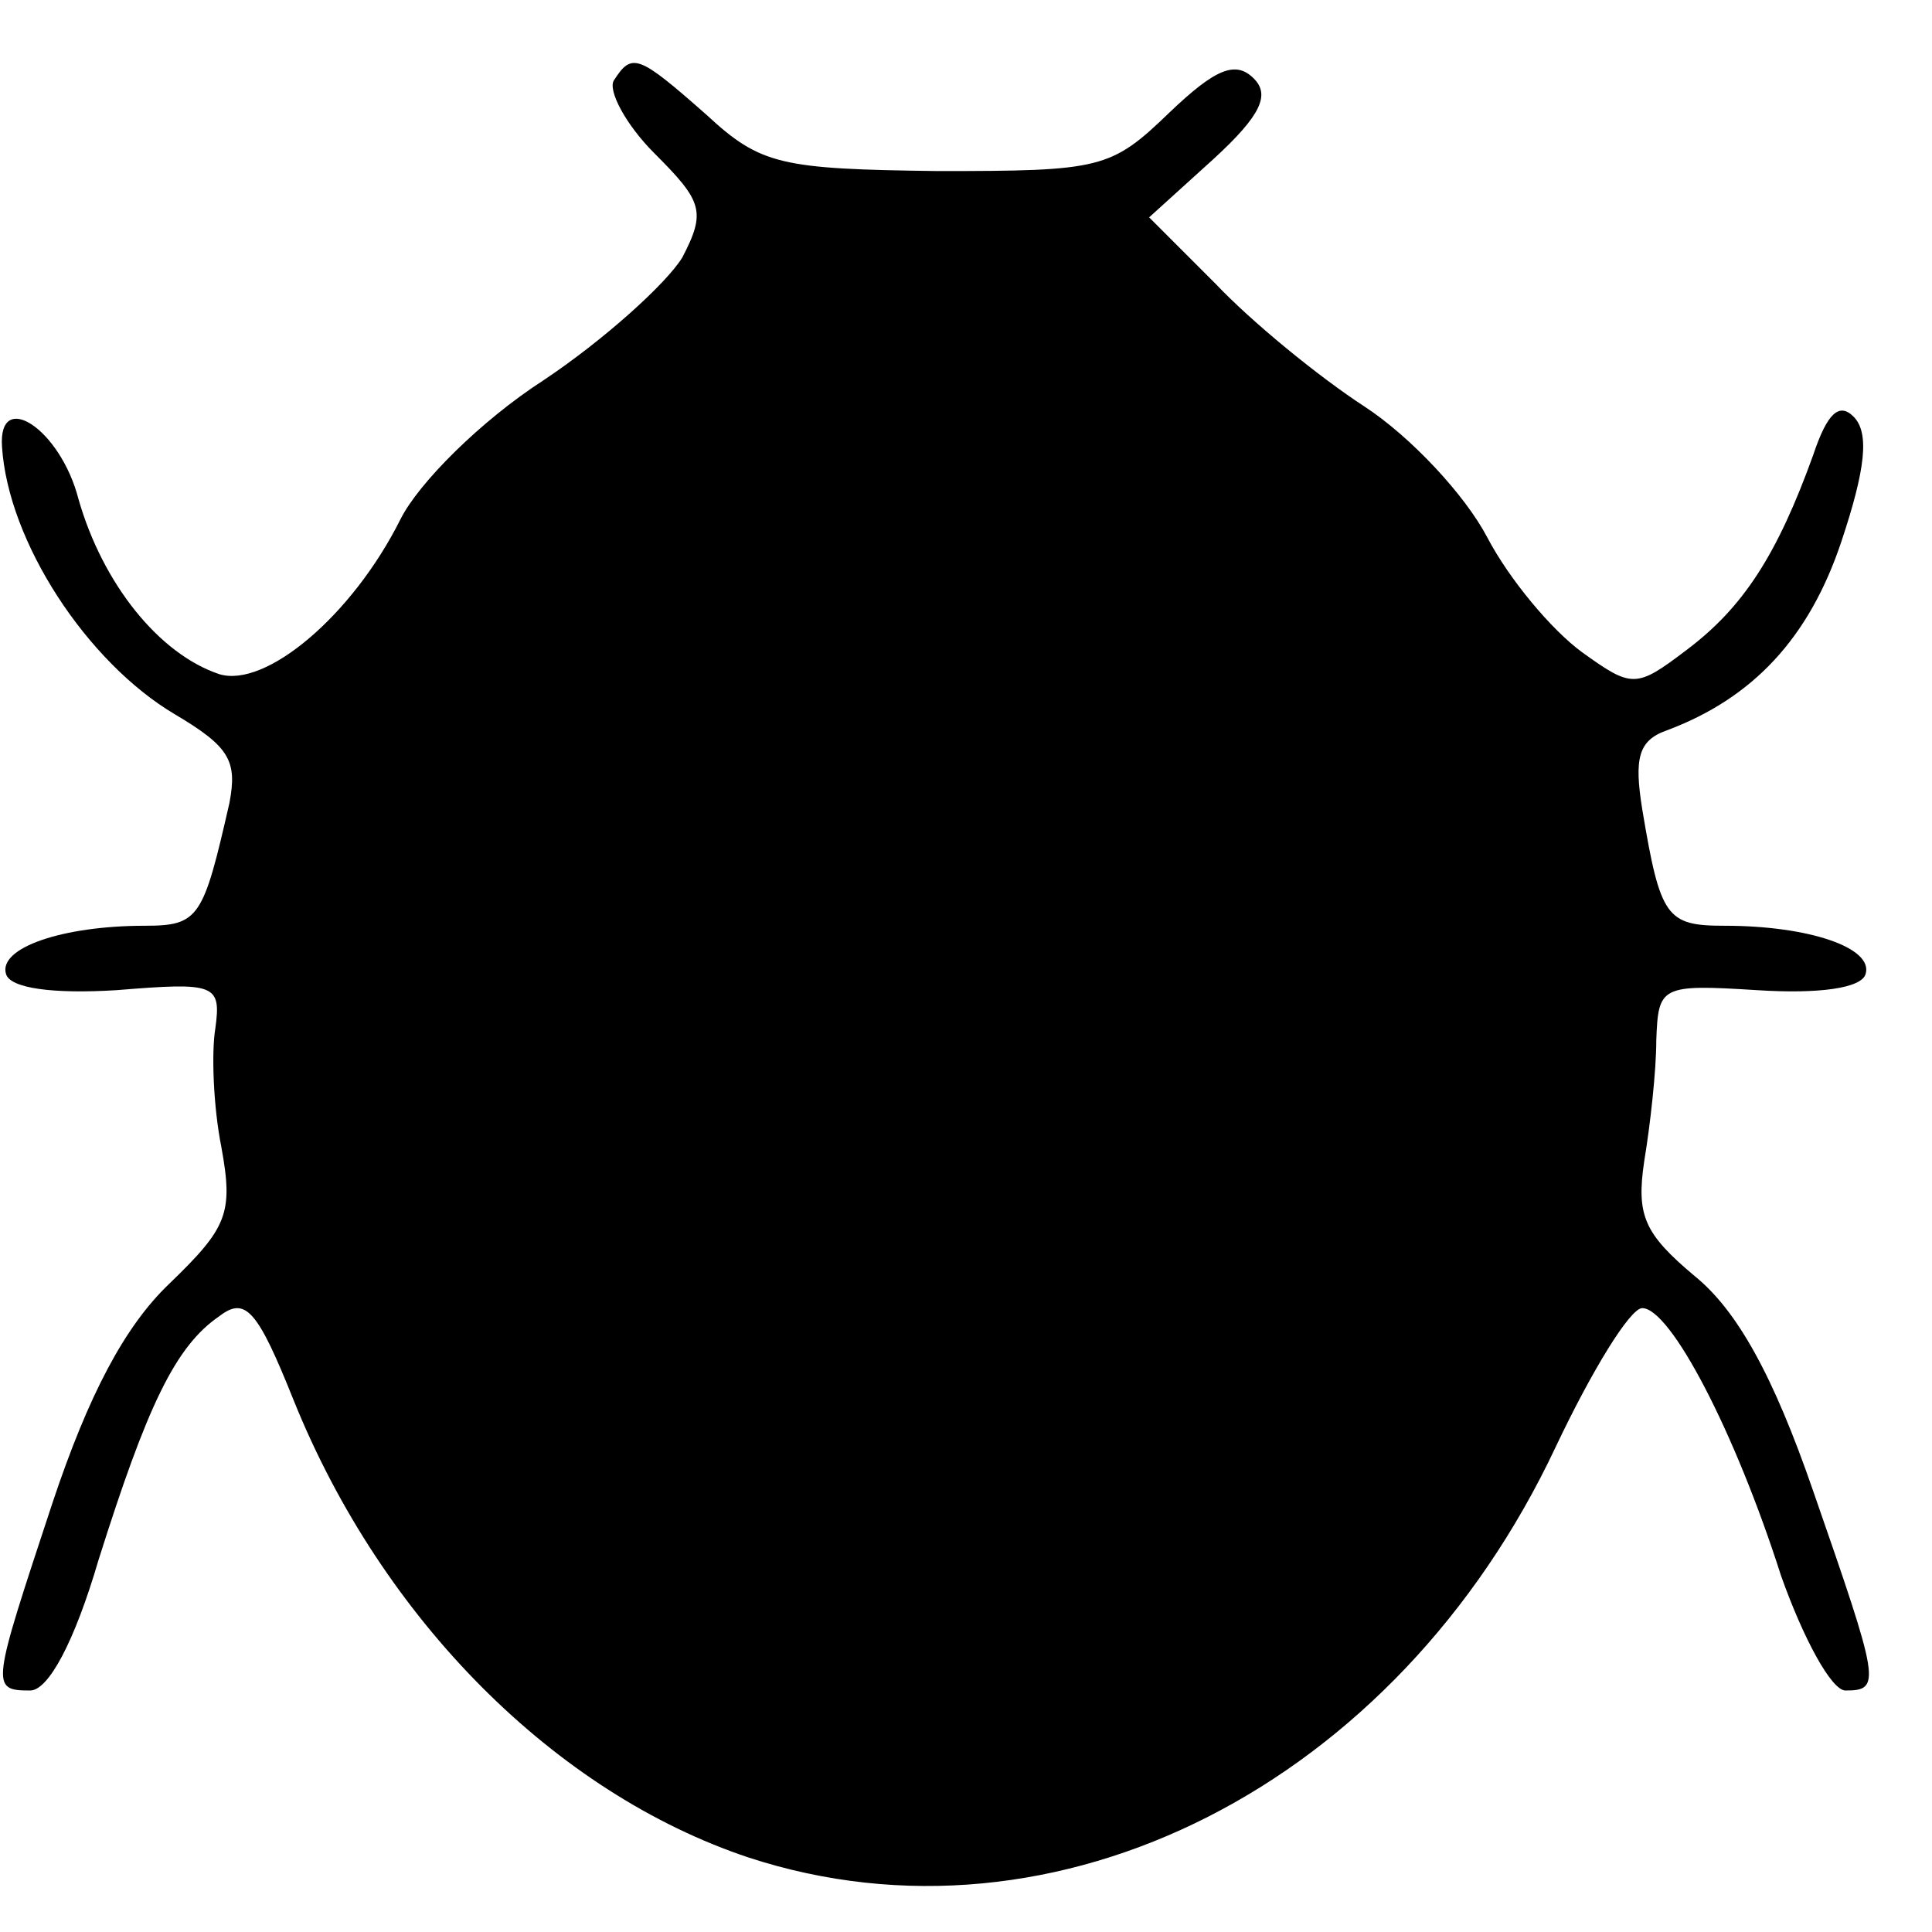
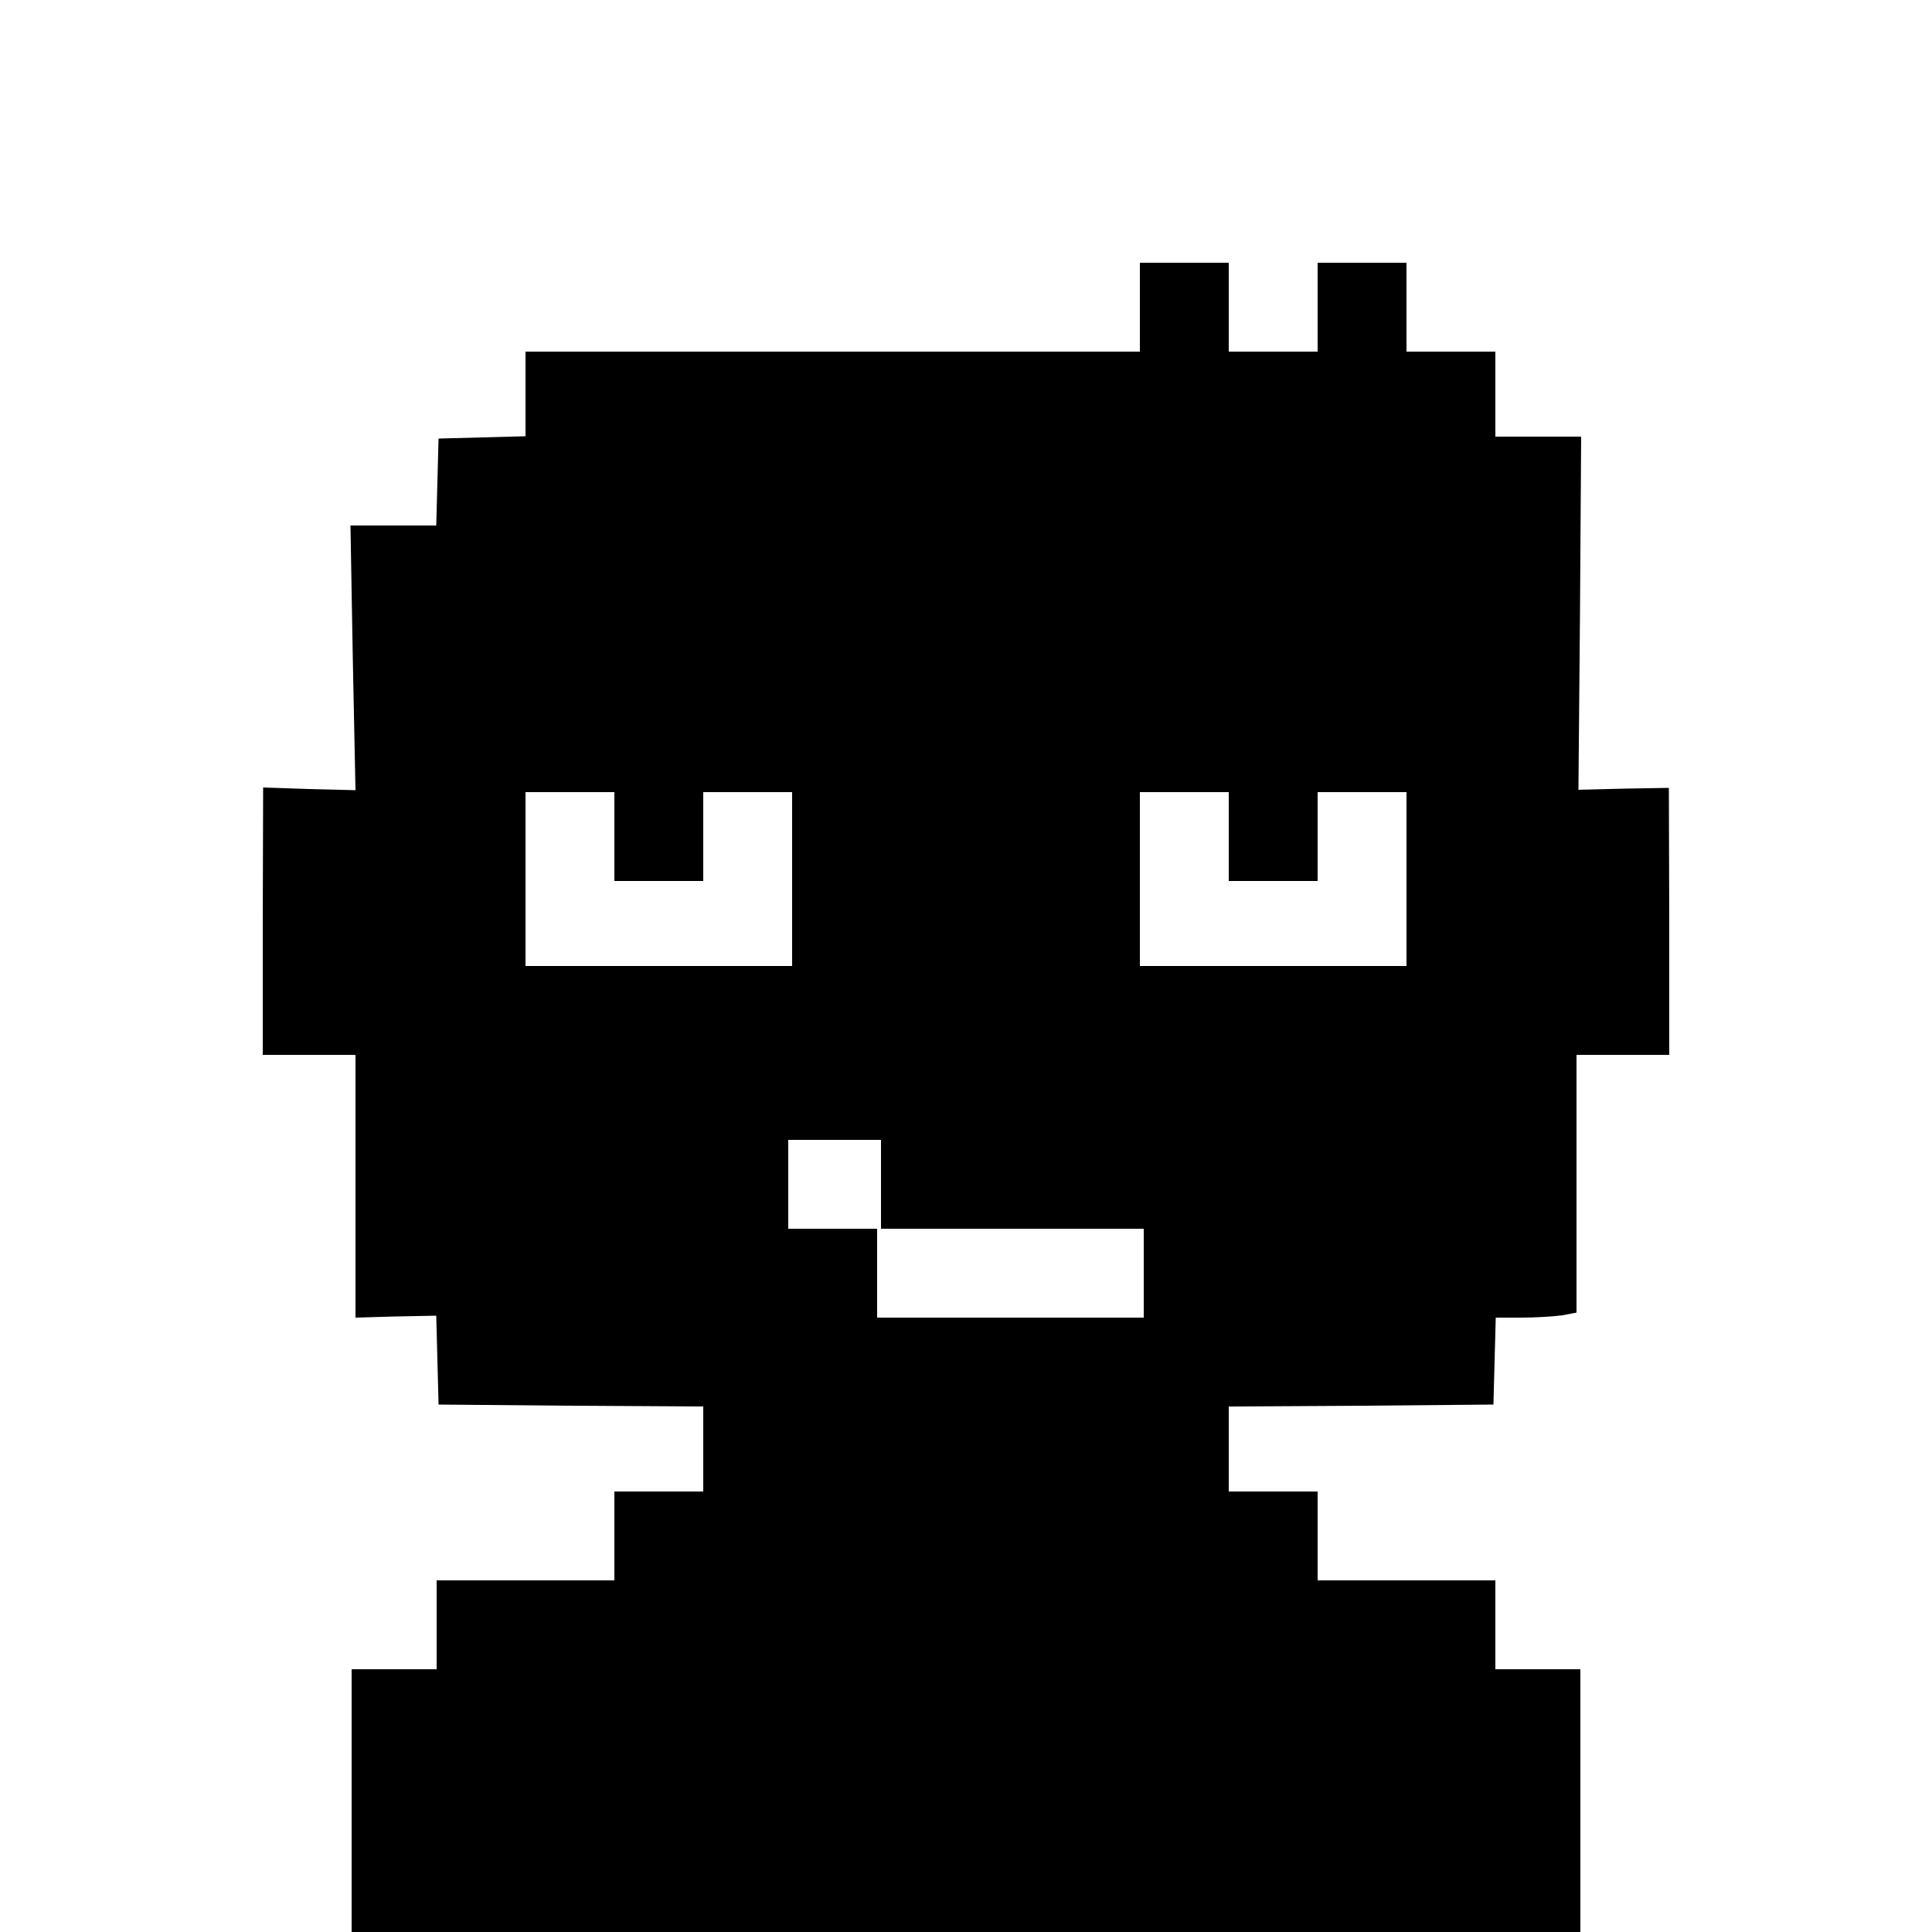
- <svg xmlns="http://www.w3.org/2000/svg" version="1.0" width="96pt" height="96pt" viewBox="0 0 96 96" preserveAspectRatio="xMidYMid meet">
-   <g transform="translate(0,96) scale(0.1,-0.1)" fill="#000000" stroke="none">
-     <path d="M305 920 c-3 -5 6 -22 20 -36 24 -24 26 -29 14 -52 -8 -13 -39 -41 -69 -61 -31 -20 -62 -51 -71 -69 -24 -48 -67 -84 -90 -77 -30 10 -58 45 -70 87 -9 35 -40 55 -38 26 3 -47 42 -107 86 -133 27 -16 31 -23 27 -44 -13 -57 -15 -61 -42 -61 -41 0 -73 -11 -69 -24 2 -7 23 -10 55 -8 49 4 52 3 49 -19 -2 -12 -1 -39 3 -59 6 -33 3 -40 -26 -68 -22 -21 -40 -55 -58 -109 -30 -91 -31 -93 -11 -93 9 0 22 24 34 65 24 76 38 106 60 121 13 10 19 3 37 -42 44 -109 130 -195 226 -227 153 -50 322 36 401 204 18 38 37 69 43 69 14 0 46 -61 69 -133 11 -31 25 -57 32 -57 18 0 17 4 -16 99 -20 58 -38 90 -59 107 -25 21 -29 30 -25 57 3 18 6 45 6 60 1 27 2 28 50 25 31 -2 52 1 54 8 4 13 -28 24 -70 24 -29 0 -32 4 -41 58 -4 25 -2 34 12 39 43 16 71 46 87 94 12 36 14 54 6 62 -7 7 -13 2 -20 -19 -18 -50 -35 -76 -63 -97 -25 -19 -27 -19 -52 -1 -15 11 -36 36 -47 57 -11 21 -38 50 -61 65 -23 15 -56 42 -74 61 l-33 33 32 29 c24 22 28 32 20 40 -9 9 -19 5 -42 -17 -29 -28 -34 -29 -115 -29 -78 1 -88 3 -115 28 -34 30 -37 31 -46 17z" />
+ <svg xmlns="http://www.w3.org/2000/svg" version="1.0" width="500pt" height="500pt" viewBox="0 0 500 500" preserveAspectRatio="xMidYMid meet">
+   <g transform="translate(0,500) scale(0.1,-0.1)" fill="#000000" stroke="none">
+     <path d="M2950 4205 l0 -115 -795 0 -795 0 0 -110 0 -109 -113 -3 -112 -3 -3 -112 -3 -113 -111 0 -111 0 6 -342 7 -343 -120 3 -119 4 -1 -346 0 -346 120 0 120 0 0 -340 0 -340 105 3 104 2 3 -115 3 -115 343 -3 342 -2 0 -110 0 -110 -115 0 -115 0 0 -115 0 -115 -230 0 -230 0 0 -115 0 -115 -110 0 -110 0 0 -340 0 -340 1590 0 1590 0 0 340 0 340 -110 0 -110 0 0 115 0 115 -230 0 -230 0 0 115 0 115 -115 0 -115 0 0 110 0 110 343 2 342 3 3 113 3 112 67 0 c37 0 84 3 105 6 l37 7 0 333 0 334 120 0 120 0 0 346 -1 345 -117 -2 -117 -3 4 457 3 457 -111 0 -111 0 0 110 0 110 -115 0 -115 0 0 115 0 115 -115 0 -115 0 0 -115 0 -115 -115 0 -115 0 0 115 0 115 -115 0 -115 0 0 -115z m-1360 -1370 l0 -115 115 0 115 0 0 115 0 115 115 0 115 0 0 -225 0 -225 -345 0 -345 0 0 225 0 225 115 0 115 0 0 -115z m1590 0 l0 -115 115 0 115 0 0 115 0 115 115 0 115 0 0 -225 0 -225 -345 0 -345 0 0 225 0 225 115 0 115 0 0 -115z m-900 -900 l0 -115 340 0 340 0 0 -115 0 -115 -345 0 -345 0 0 115 0 115 -115 0 -115 0 0 115 0 115 120 0 120 0 0 -115z" />
  </g>
</svg>
